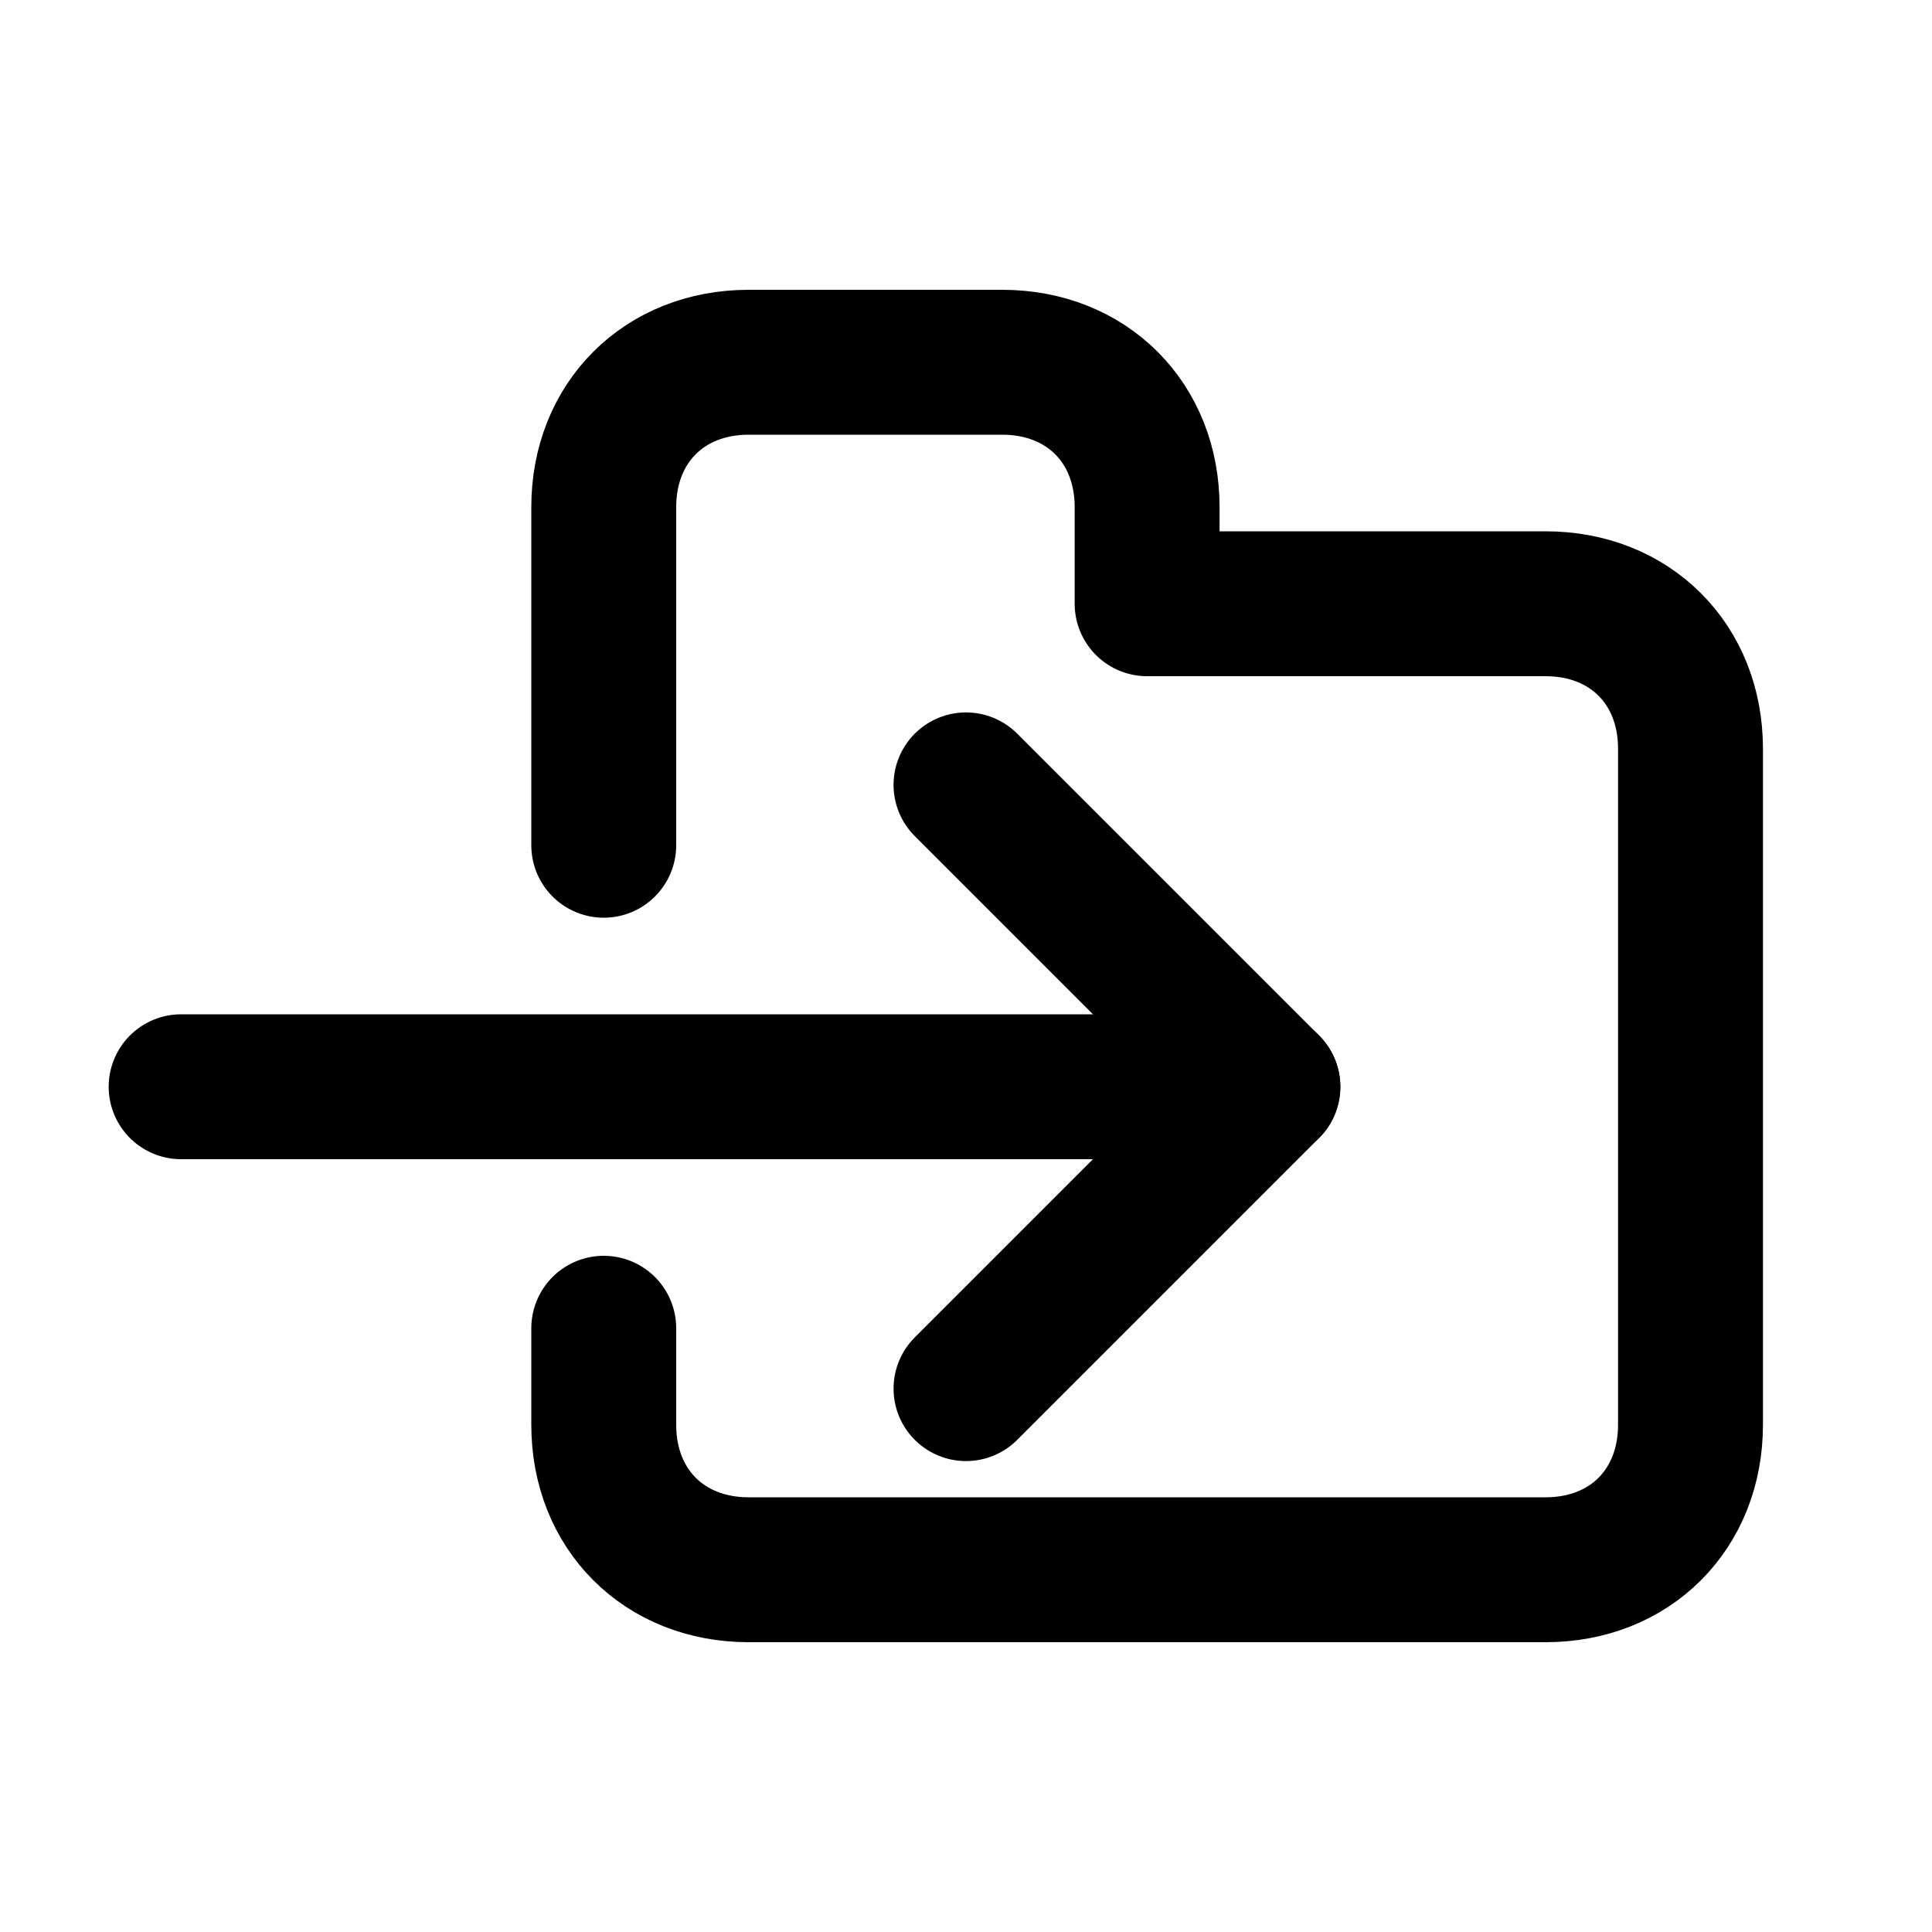
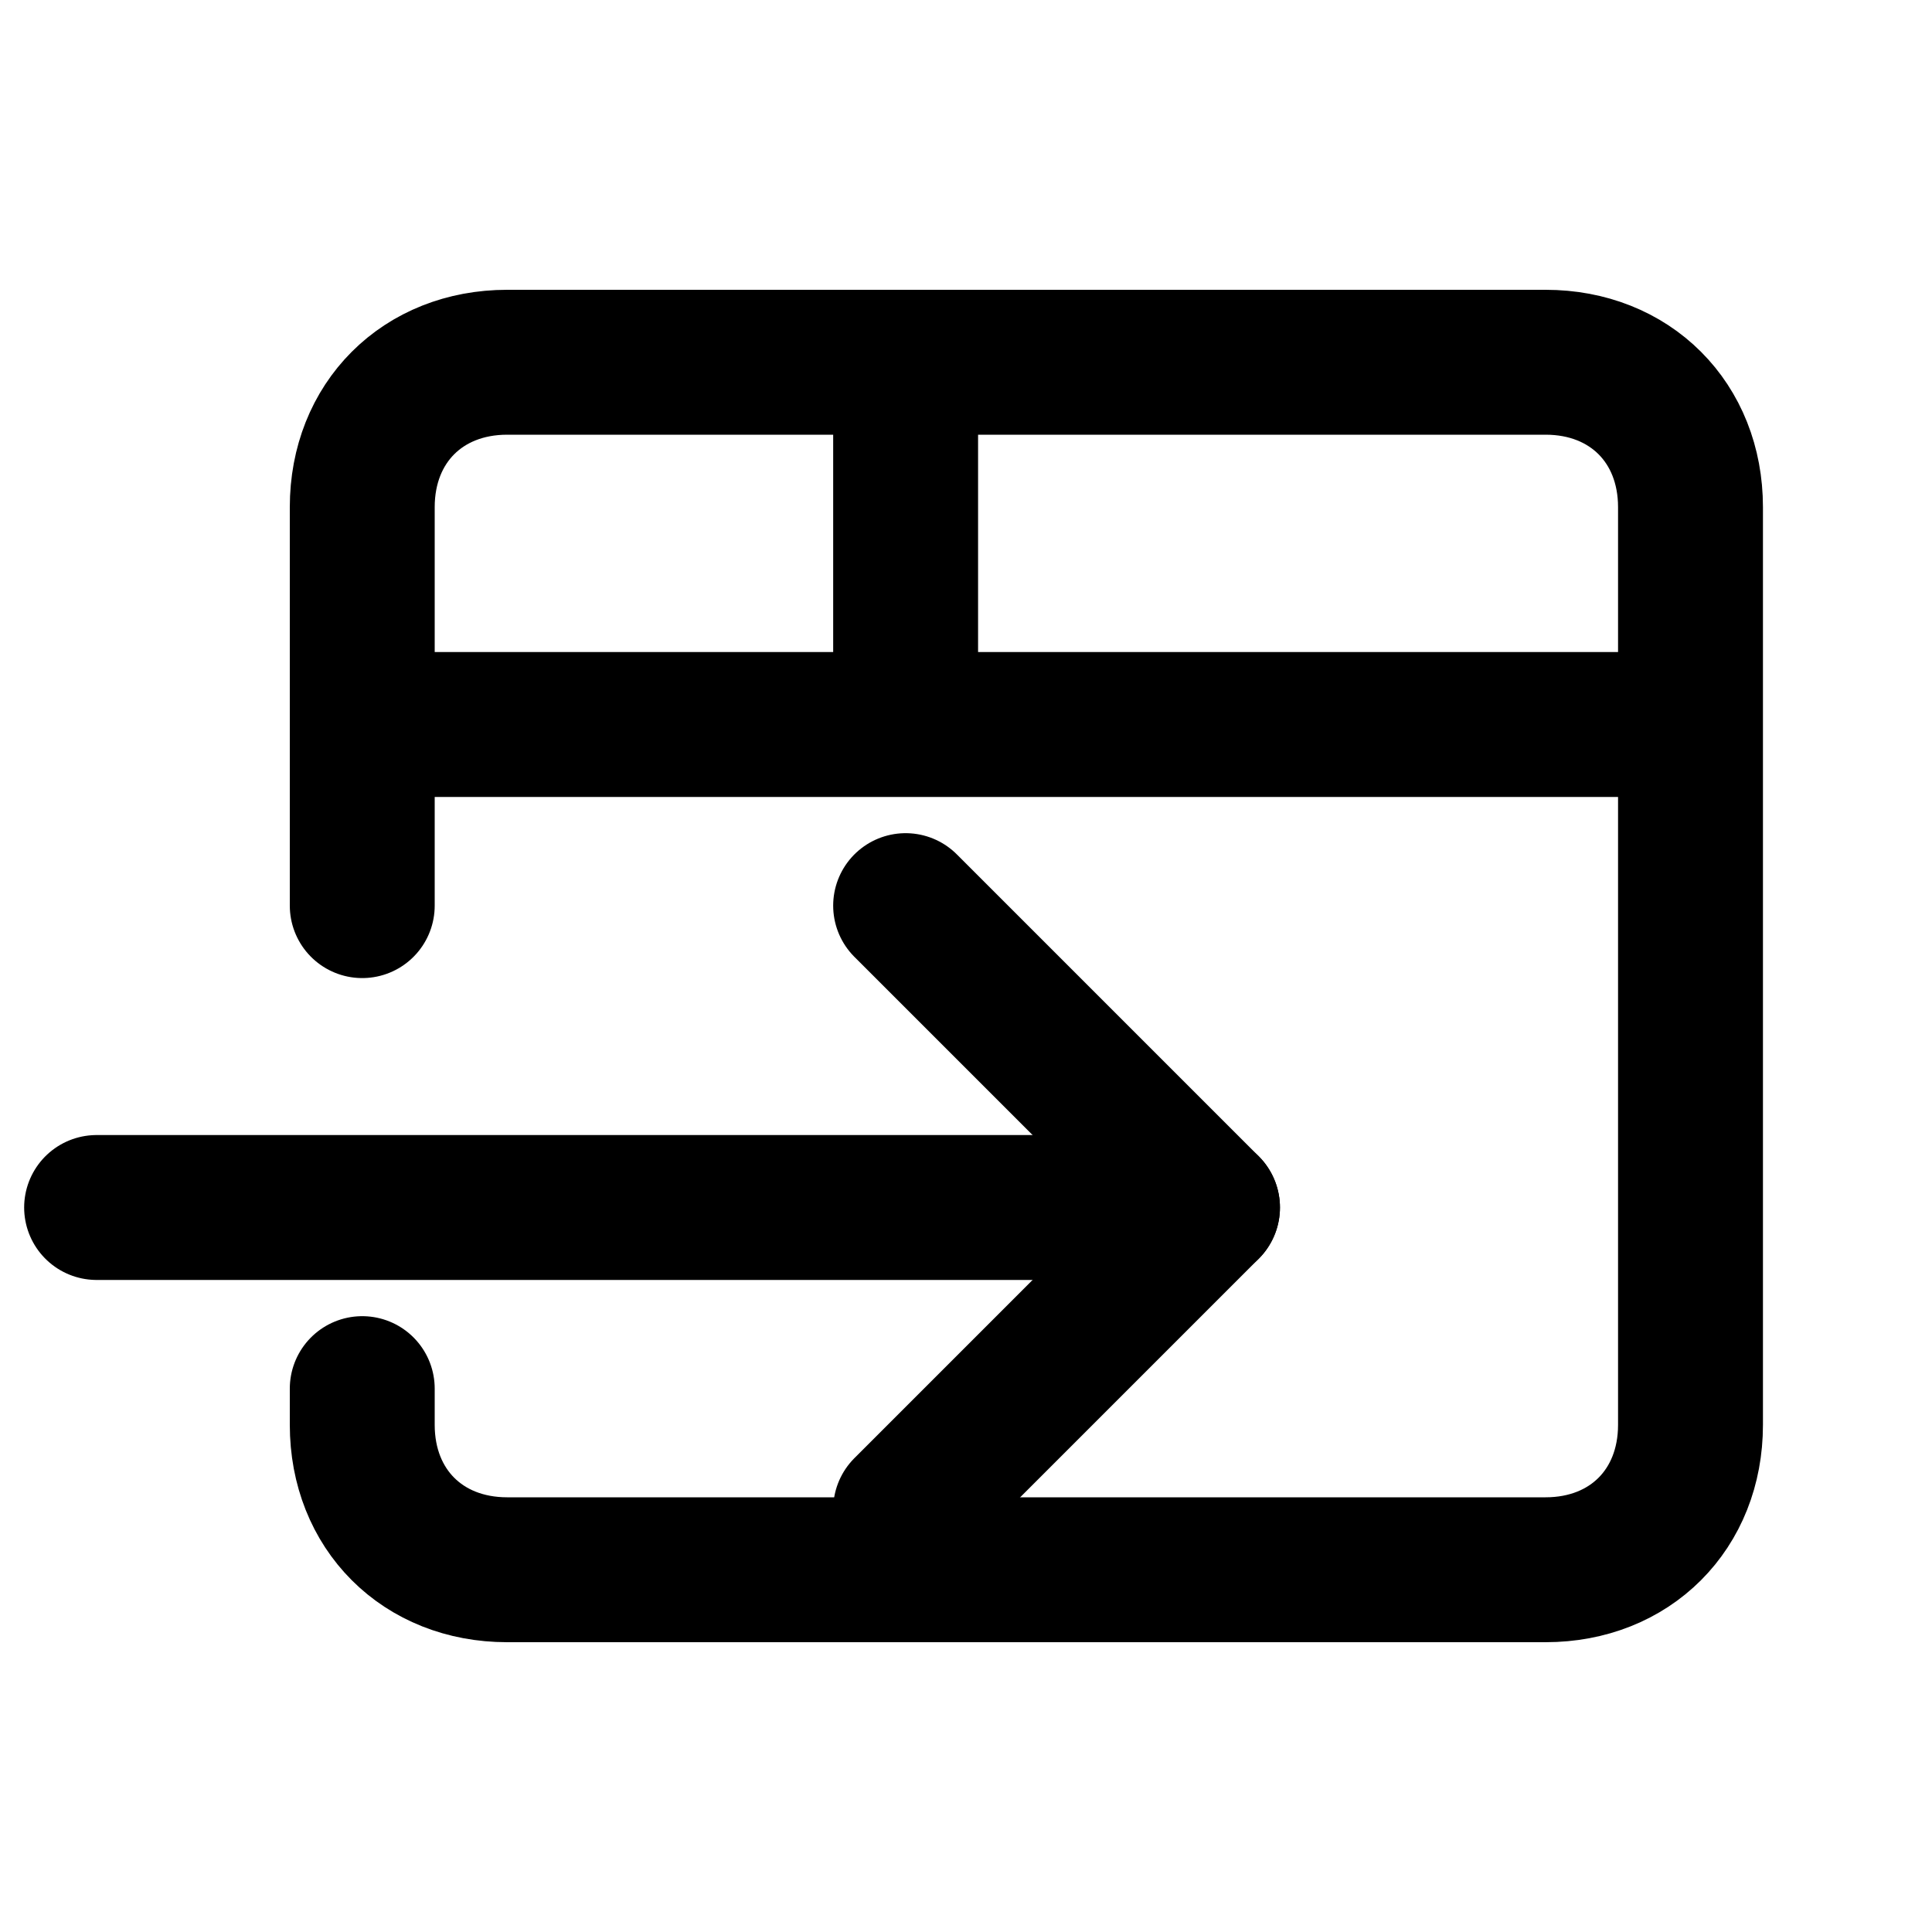
<svg xmlns="http://www.w3.org/2000/svg" width="16" height="16" viewBox="0 0 16 16" fill="none">
-   <path d="M5 7V4.2C5 3.5 5.5 3 6.2 3H8.3C9 3 9.5 3.5 9.5 4.2V5H12.8C13.5 5 14 5.5 14 6.2V11.8C14 12.5 13.5 13 12.8 13H6.2C5.5 13 5 12.5 5 11.8V11" stroke="black" stroke-width="1.2" stroke-linecap="round" stroke-linejoin="round" />
-   <path d="M1.5 9H10.5" stroke="black" stroke-width="1.2" stroke-linecap="round" stroke-linejoin="round" />
-   <path d="M8 6.5L10.5 9L8 11.5" stroke="black" stroke-width="1.2" stroke-linecap="round" stroke-linejoin="round" />
+   <path d="M3 7.5V4.2C3 3.5 3.5 3 4.2 3H12.8C13.5 3 14 3.5 14 4.2V11.8C14 12.5 13.5 13 12.8 13H4.2C3.5 13 3 12.5 3 11.8V11.5M3 6H14M7.5 3V6" stroke="black" stroke-width="1.2" stroke-linecap="round" stroke-linejoin="round" />
+   <path d="M0.8 10H10" stroke="black" stroke-width="1.2" stroke-linecap="round" stroke-linejoin="round" />
+   <path d="M7.5 7.5L10 10L7.5 12.5" stroke="black" stroke-width="1.2" stroke-linecap="round" stroke-linejoin="round" />
</svg>
